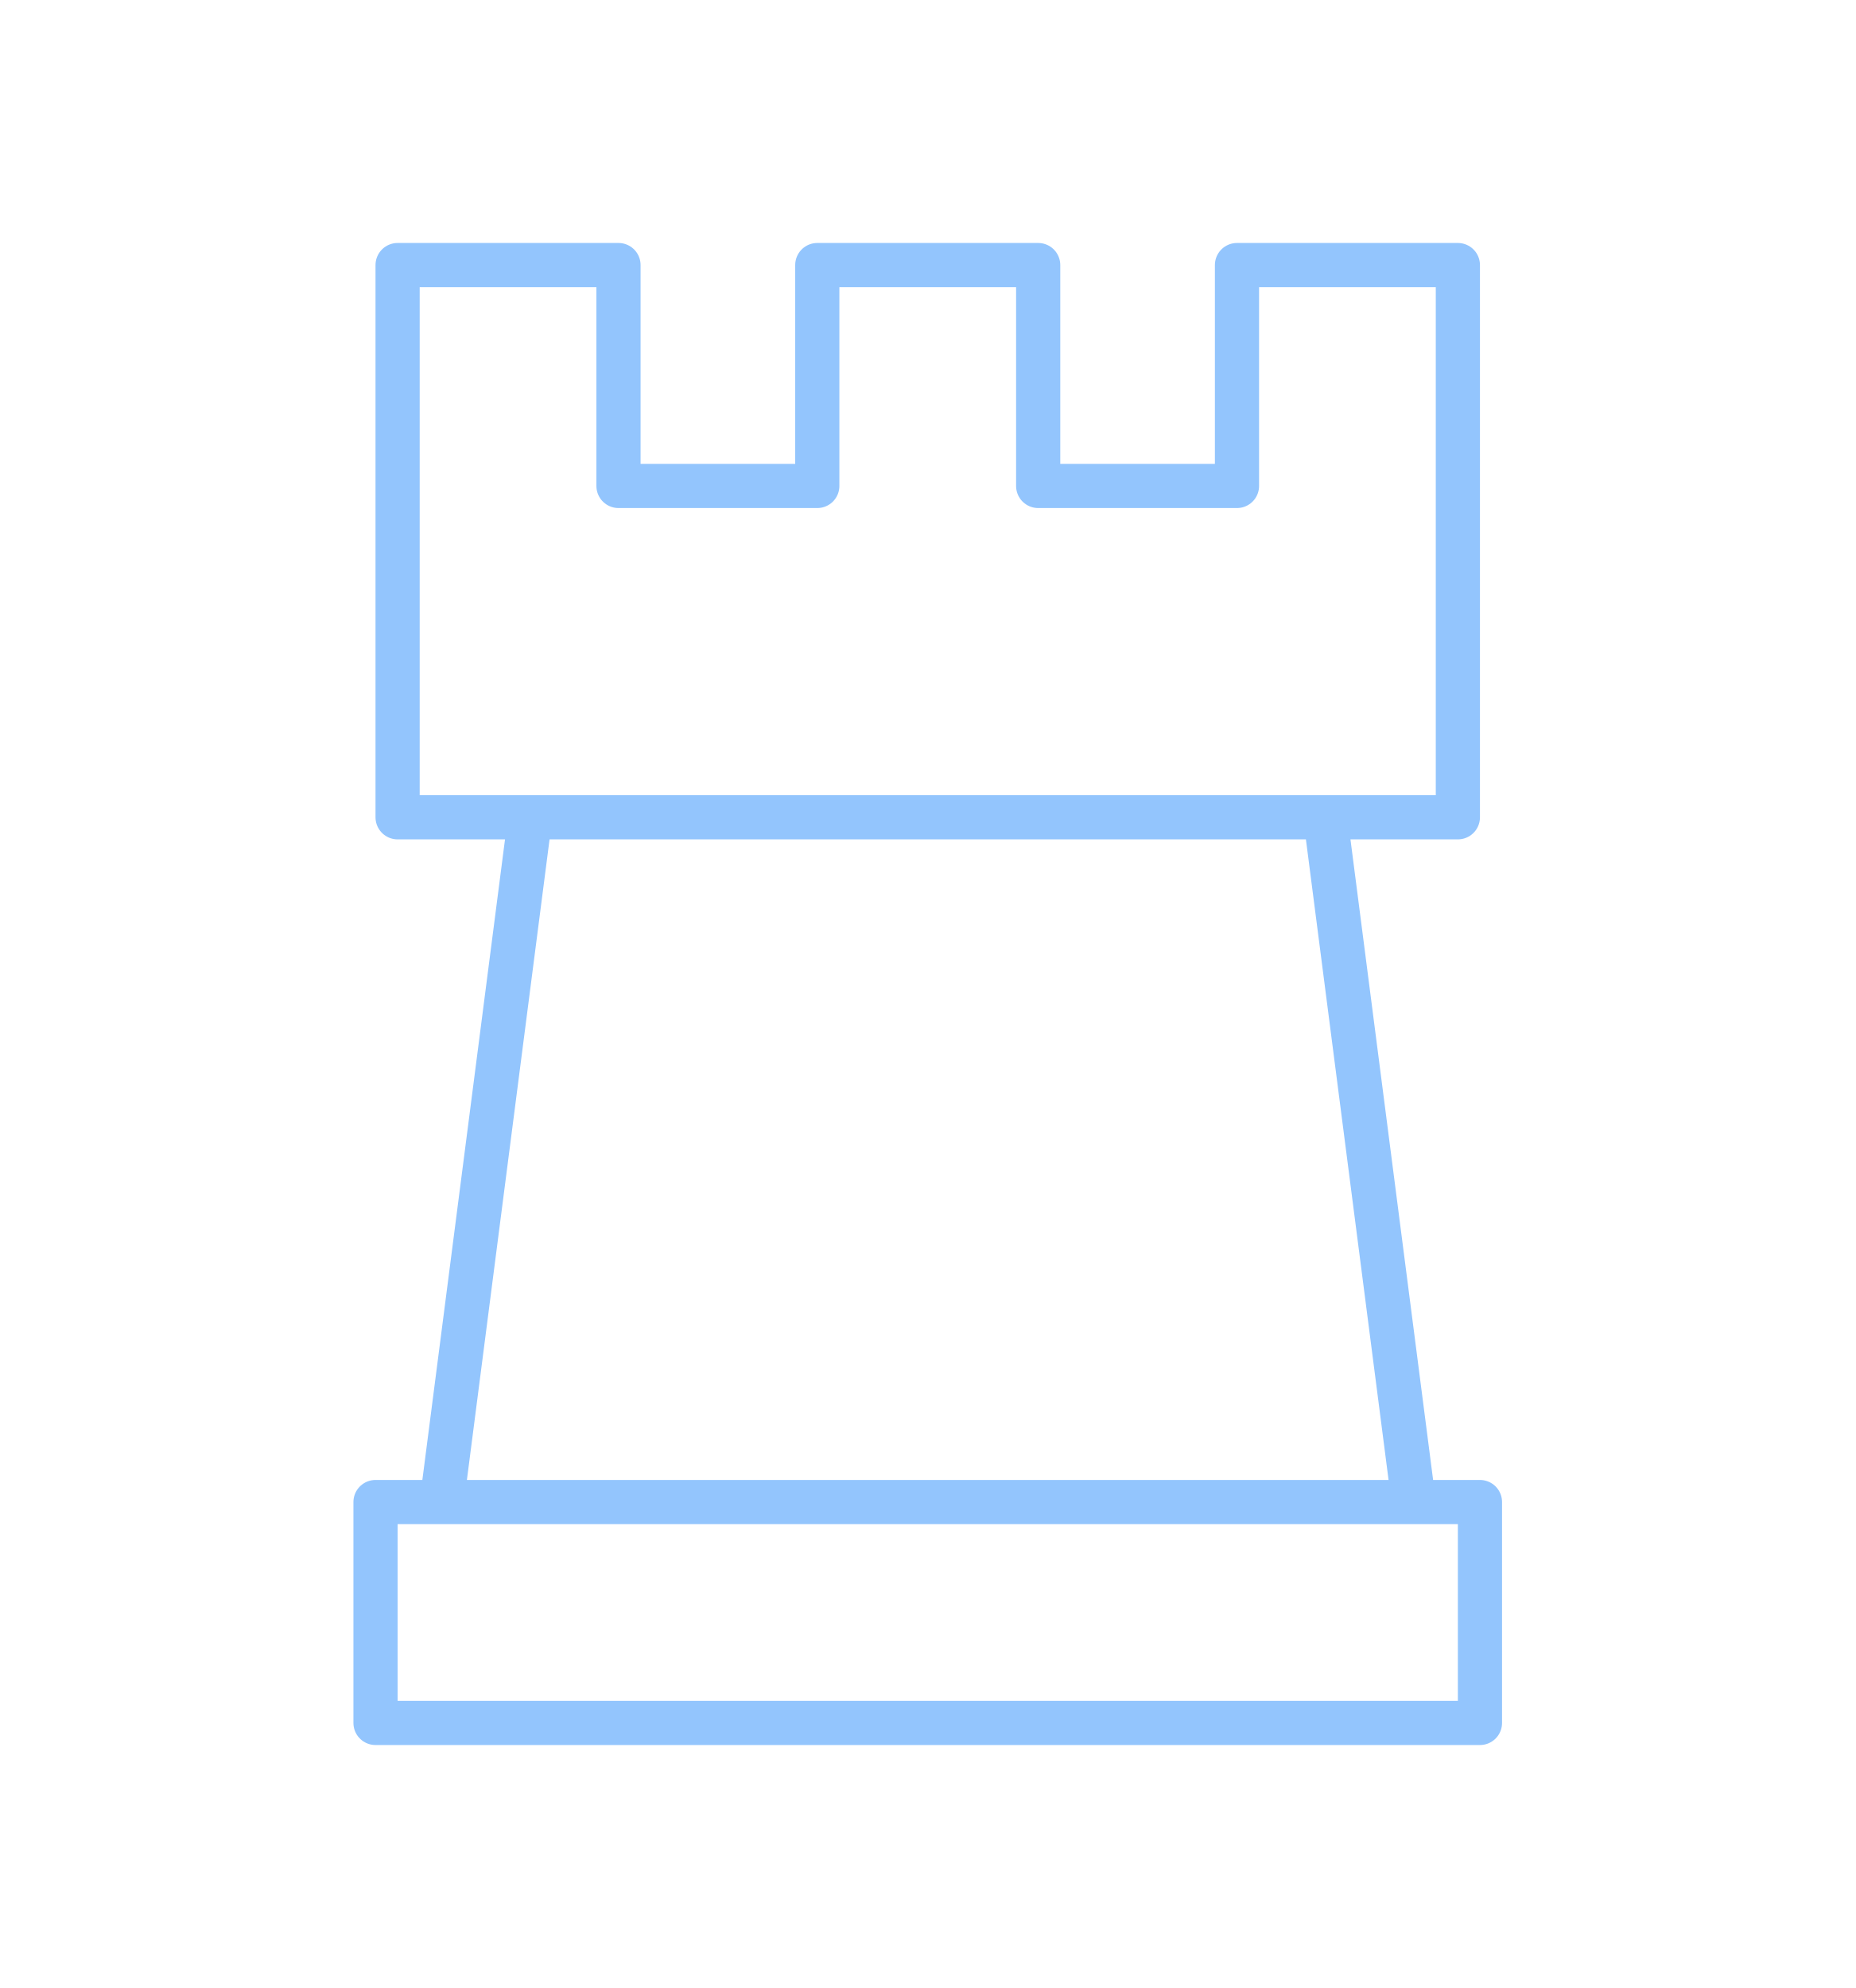
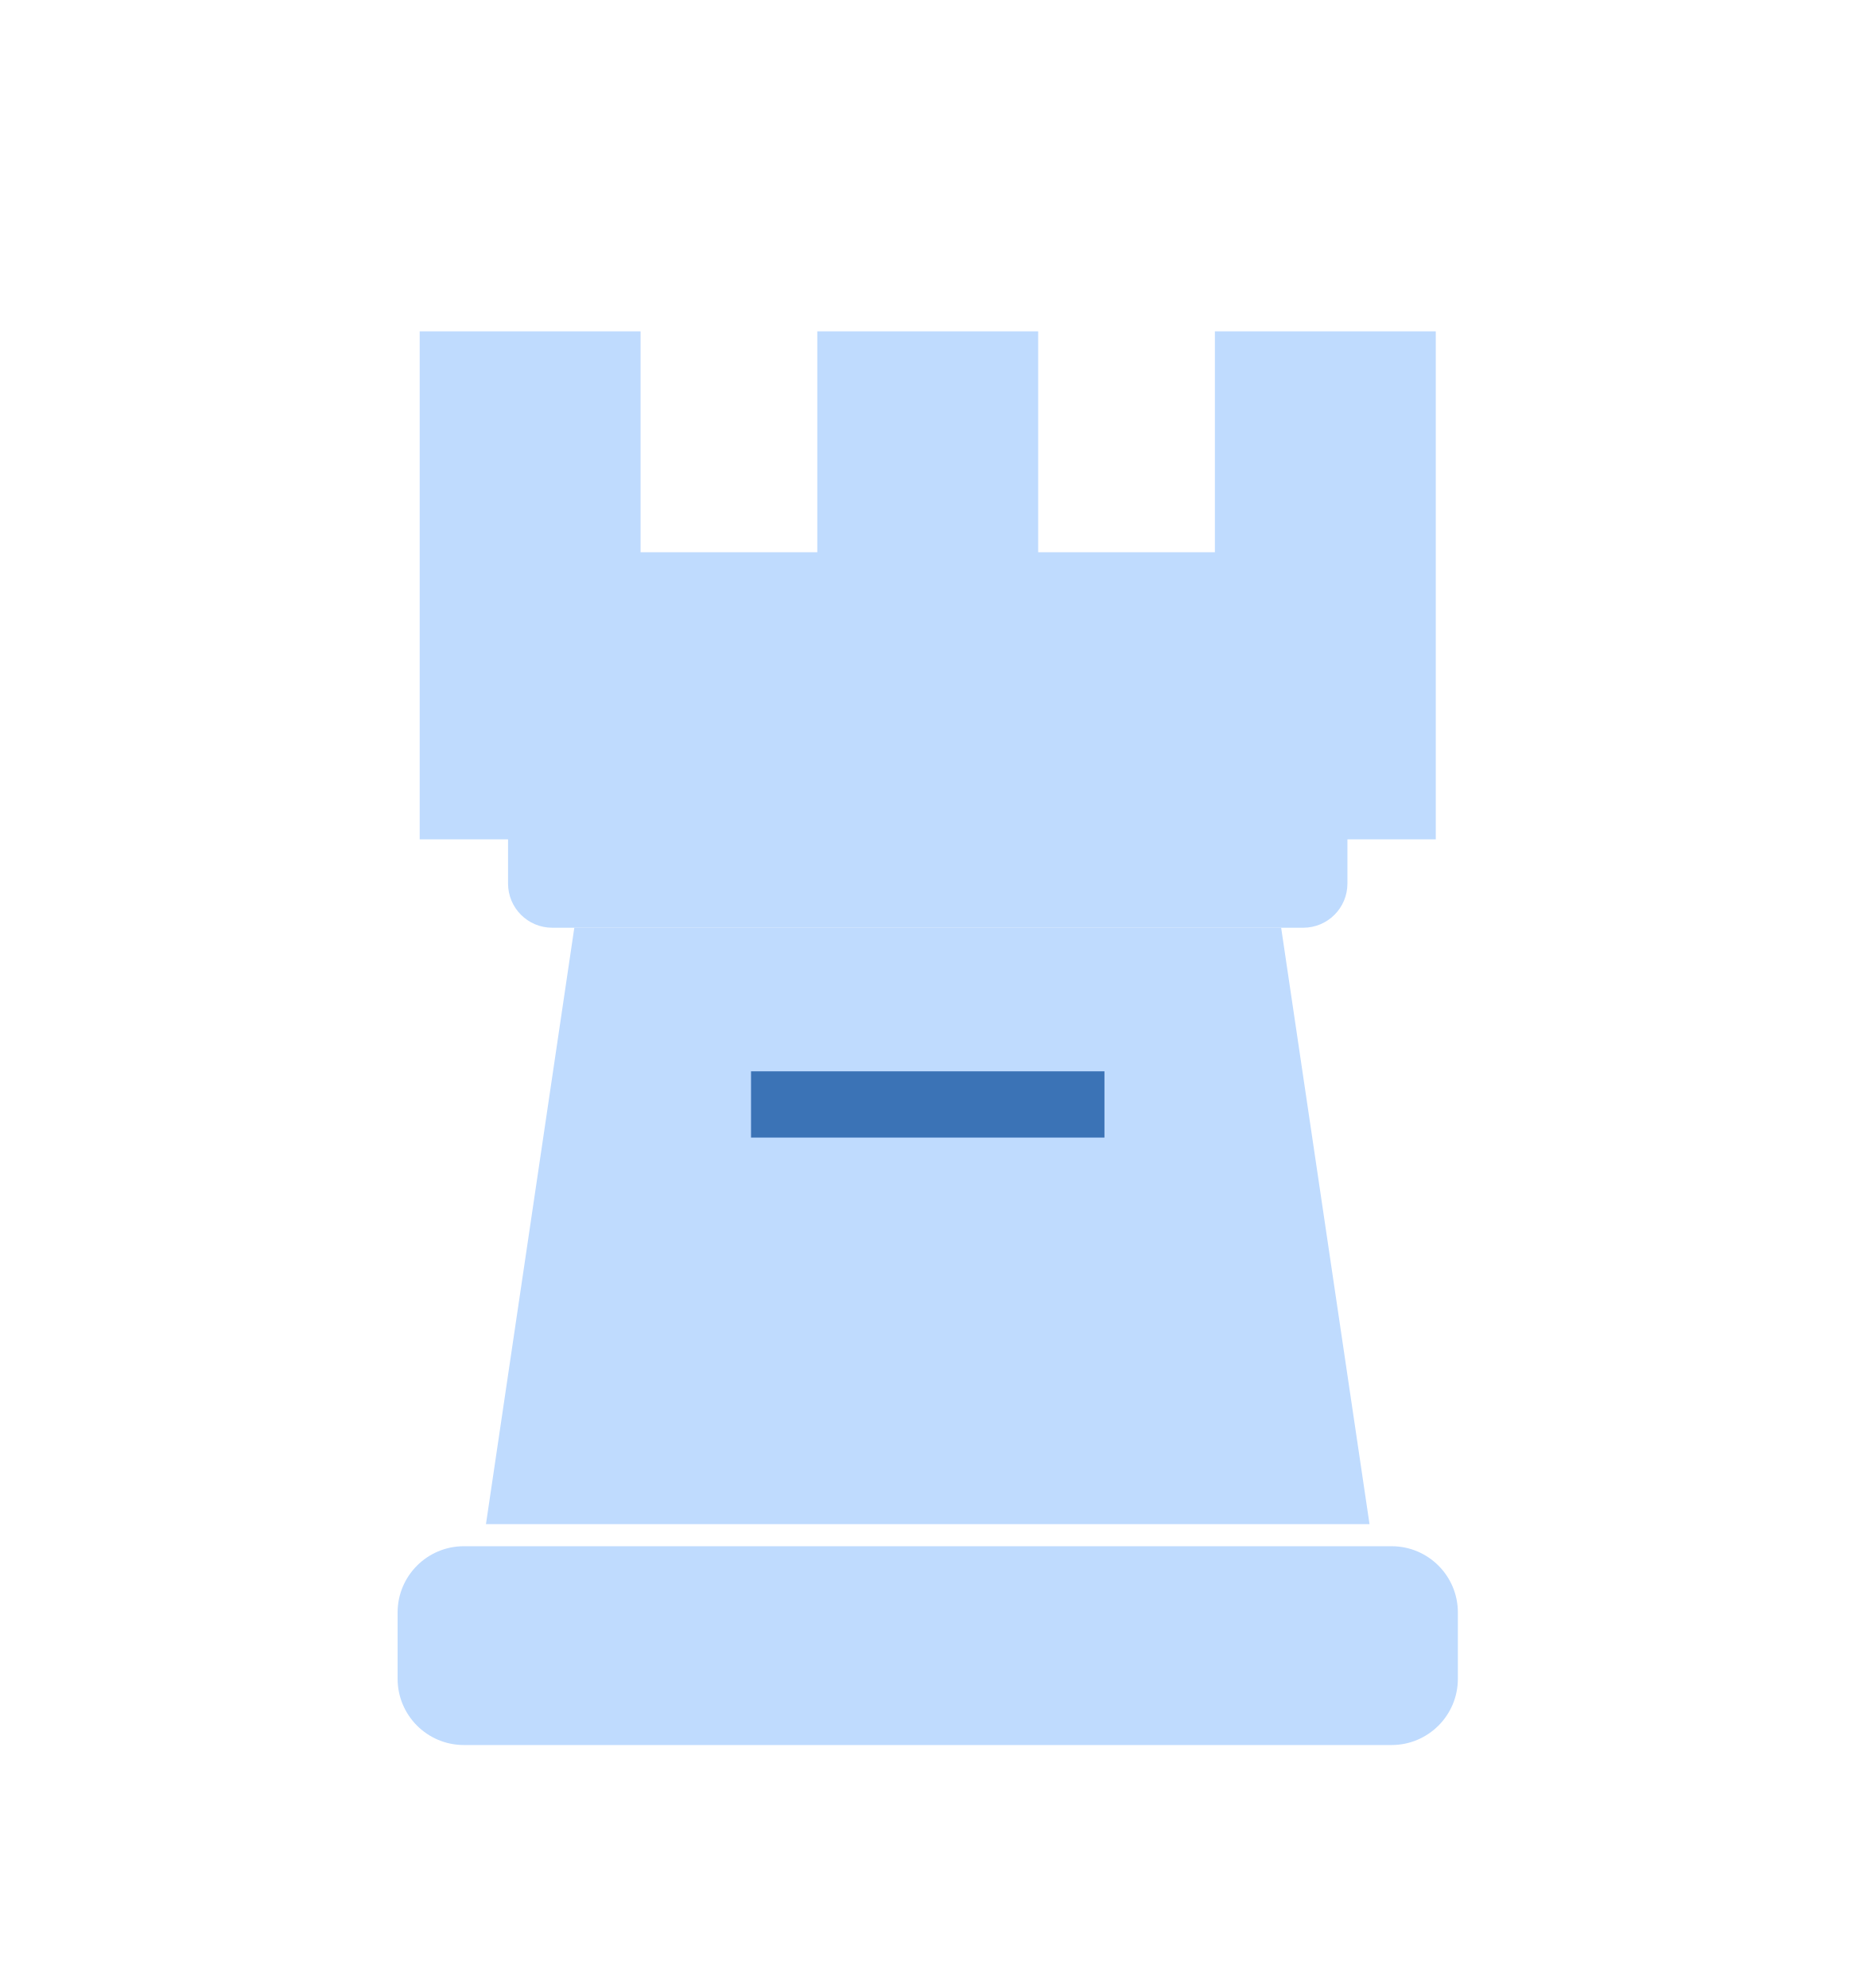
- <svg xmlns="http://www.w3.org/2000/svg" viewBox="0 0 84 90" fill="none" stroke="#93c5fd" stroke-width="2" stroke-linejoin="round">
-   <path d="M18 12h10v10h9V12h10v10h9V12h10v25H18zM24 37l-4 31h44l-4-31M17 68h50v10H17z" />
+ <svg xmlns="http://www.w3.org/2000/svg" viewBox="0 0 84 90" fill="#bfdbfe">
+   <path d="M19 15h10v10h8V15h10v10h8V15h10v23H19zM26 42h32l4 27H22z" />
+   <rect x="23" y="35" width="38" height="7" rx="2" />
+   <rect x="18" y="70" width="48" height="9" rx="3" />
+   <path d="M34 50h16" fill="none" stroke="#3b73b6" stroke-width="3" />
</svg>
